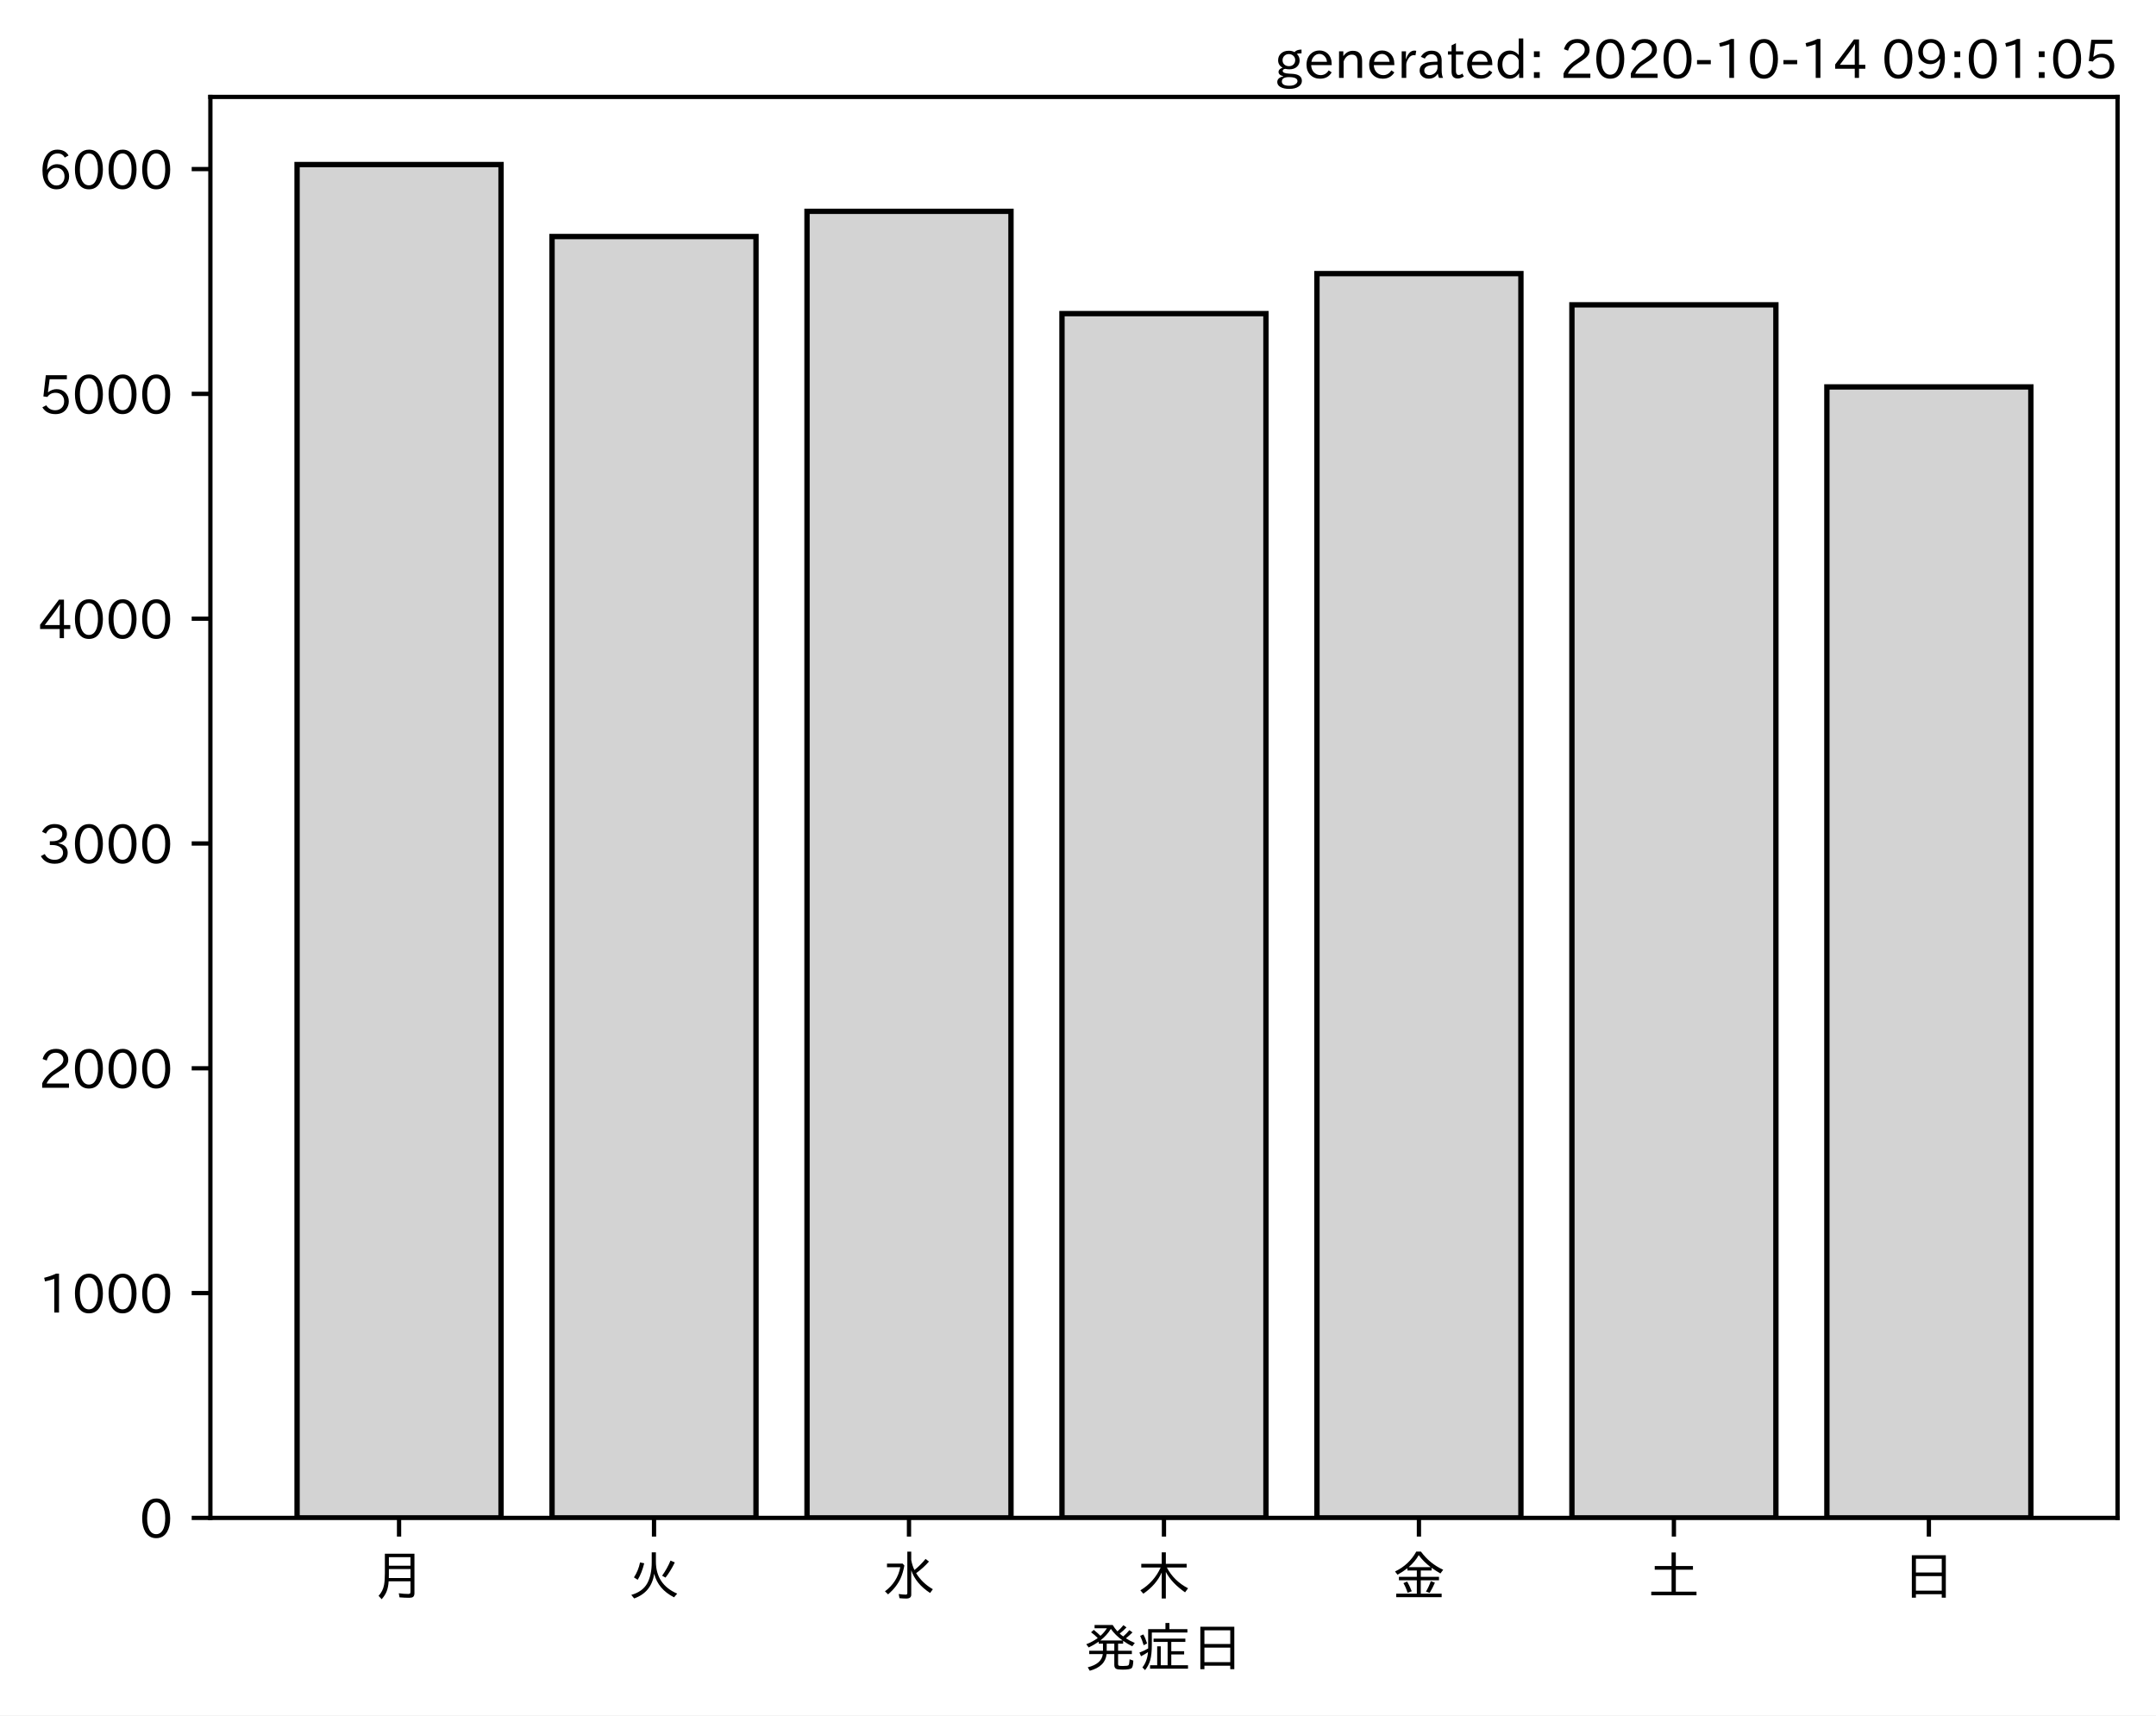
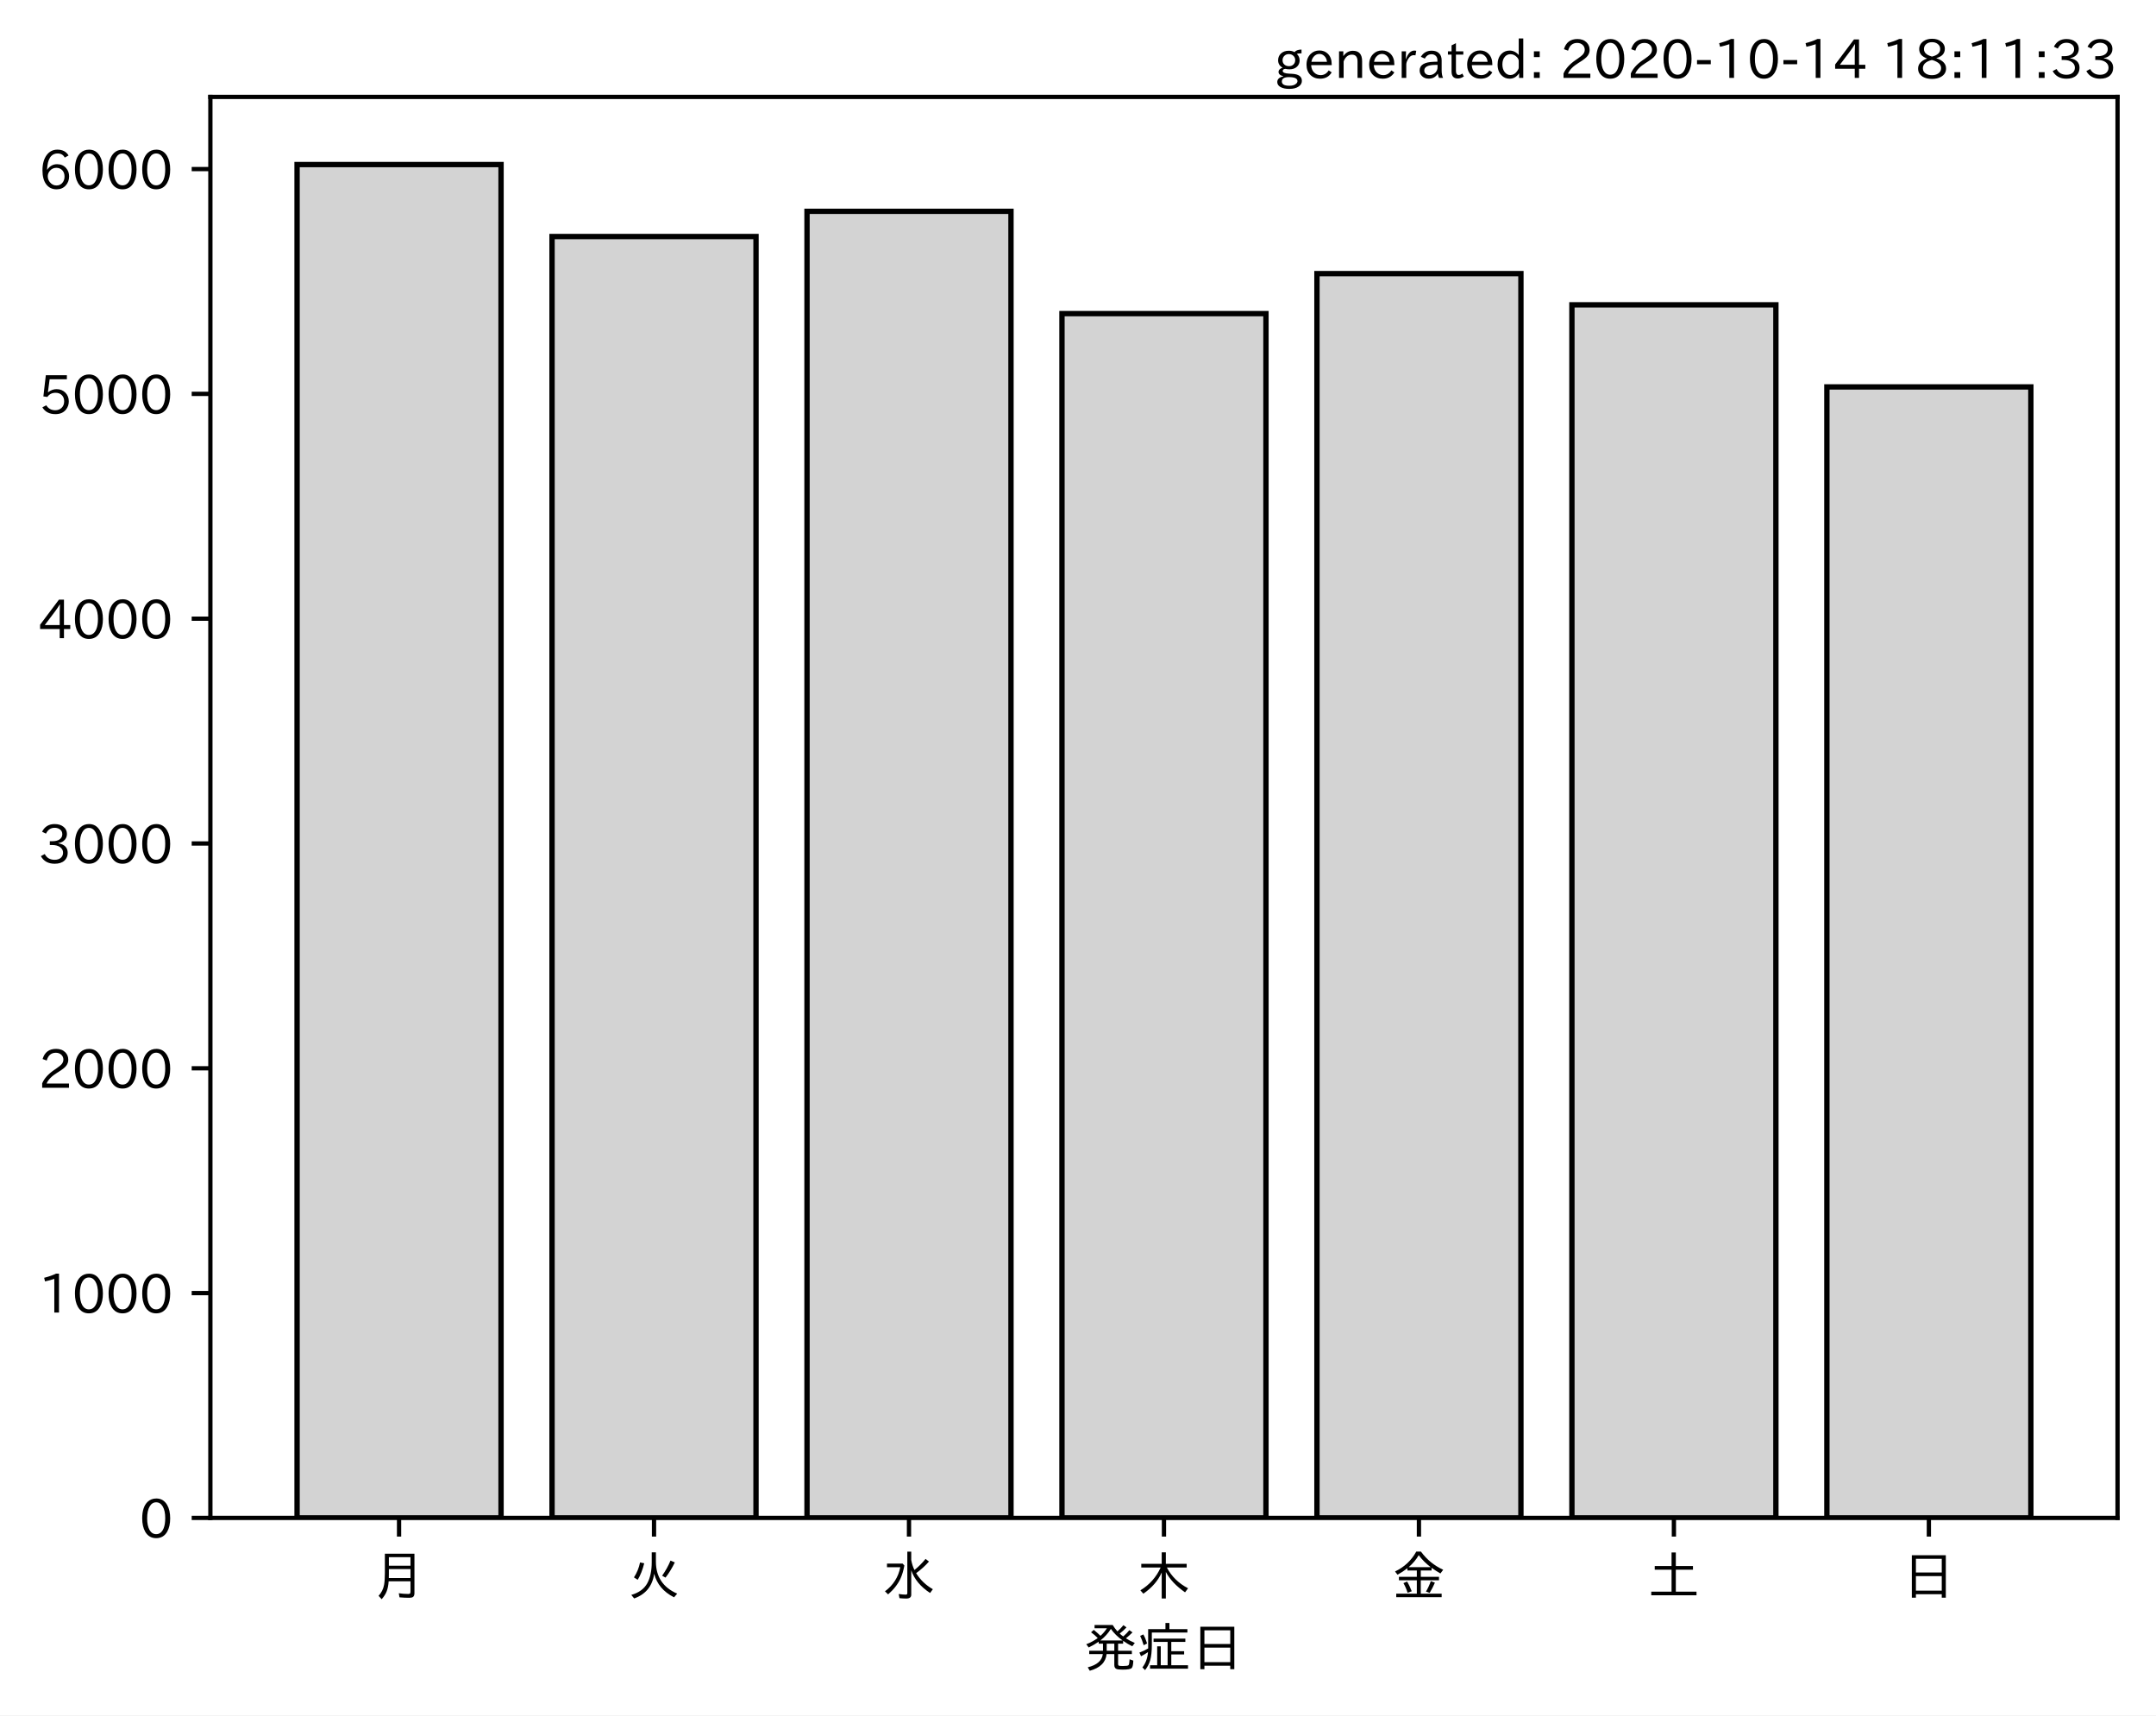
<svg xmlns="http://www.w3.org/2000/svg" xmlns:xlink="http://www.w3.org/1999/xlink" height="321.24pt" version="1.1" viewBox="0 0 403.714 321.24" width="403.714pt">
  <defs>
    <style type="text/css">*{stroke-linecap:butt;stroke-linejoin:round;}</style>
  </defs>
  <g id="figure_1">
    <g id="patch_1">
      <path d="M 0 321.24  L 403.714 321.24  L 403.714 0  L 0 0  z " style="fill:#ffffff;" />
    </g>
    <g id="axes_1">
      <g id="patch_2">
        <path d="M 39.394 284.259  L 396.514 284.259  L 396.514 18.147  L 39.394 18.147  z " style="fill:#ffffff;" />
      </g>
      <g id="patch_3">
-         <path clip-path="url(#p5a6e7fa916)" d="M 55.626 284.259  L 93.821 284.259  L 93.821 30.819  L 55.626 30.819  z " style="fill:#d3d3d3;stroke:#000000;stroke-linejoin:miter;" />
+         <path clip-path="url(#p3e36ed8db8)" d="M 55.626 284.259  L 93.821 284.259  L 93.821 30.819  L 55.626 30.819  z " style="fill:#d3d3d3;stroke:#000000;stroke-linejoin:miter;" />
      </g>
      <g id="patch_4">
-         <path clip-path="url(#p5a6e7fa916)" d="M 103.37 284.259  L 141.564 284.259  L 141.564 44.291  L 103.37 44.291  z " style="fill:#d3d3d3;stroke:#000000;stroke-linejoin:miter;" />
+         <path clip-path="url(#p3e36ed8db8)" d="M 103.37 284.259  L 141.564 284.259  L 141.564 44.291  L 103.37 44.291  z " style="fill:#d3d3d3;stroke:#000000;stroke-linejoin:miter;" />
      </g>
      <g id="patch_5">
-         <path clip-path="url(#p5a6e7fa916)" d="M 151.113 284.259  L 189.308 284.259  L 189.308 39.575  L 151.113 39.575  z " style="fill:#d3d3d3;stroke:#000000;stroke-linejoin:miter;" />
+         <path clip-path="url(#p3e36ed8db8)" d="M 151.113 284.259  L 189.308 284.259  L 189.308 39.575  L 151.113 39.575  z " style="fill:#d3d3d3;stroke:#000000;stroke-linejoin:miter;" />
      </g>
      <g id="patch_6">
-         <path clip-path="url(#p5a6e7fa916)" d="M 198.856 284.259  L 237.051 284.259  L 237.051 58.731  L 198.856 58.731  z " style="fill:#d3d3d3;stroke:#000000;stroke-linejoin:miter;" />
+         <path clip-path="url(#p3e36ed8db8)" d="M 198.856 284.259  L 237.051 284.259  L 237.051 58.731  L 198.856 58.731  z " style="fill:#d3d3d3;stroke:#000000;stroke-linejoin:miter;" />
      </g>
      <g id="patch_7">
-         <path clip-path="url(#p5a6e7fa916)" d="M 246.6 284.259  L 284.794 284.259  L 284.794 51.237  L 246.6 51.237  z " style="fill:#d3d3d3;stroke:#000000;stroke-linejoin:miter;" />
+         <path clip-path="url(#p3e36ed8db8)" d="M 246.6 284.259  L 284.794 284.259  L 284.794 51.237  L 246.6 51.237  z " style="fill:#d3d3d3;stroke:#000000;stroke-linejoin:miter;" />
      </g>
      <g id="patch_8">
-         <path clip-path="url(#p5a6e7fa916)" d="M 294.343 284.259  L 332.538 284.259  L 332.538 57.089  L 294.343 57.089  z " style="fill:#d3d3d3;stroke:#000000;stroke-linejoin:miter;" />
+         <path clip-path="url(#p3e36ed8db8)" d="M 294.343 284.259  L 332.538 284.259  L 332.538 57.089  L 294.343 57.089  z " style="fill:#d3d3d3;stroke:#000000;stroke-linejoin:miter;" />
      </g>
      <g id="patch_9">
-         <path clip-path="url(#p5a6e7fa916)" d="M 342.086 284.259  L 380.281 284.259  L 380.281 72.455  L 342.086 72.455  z " style="fill:#d3d3d3;stroke:#000000;stroke-linejoin:miter;" />
+         <path clip-path="url(#p3e36ed8db8)" d="M 342.086 284.259  L 380.281 284.259  L 380.281 72.455  L 342.086 72.455  z " style="fill:#d3d3d3;stroke:#000000;stroke-linejoin:miter;" />
      </g>
      <g id="matplotlib.axis_1">
        <g id="xtick_1">
          <g id="line2d_1">
            <defs>
-               <path d="M 0 0  L 0 3.5  " id="m0779bccfa6" style="stroke:#000000;stroke-width:0.8;" />
+               <path d="M 0 0  L 0 3.5  " id="mac1c2a892e" style="stroke:#000000;stroke-width:0.8;" />
            </defs>
            <g>
-               <use style="stroke:#000000;stroke-width:0.8;" x="74.724" xlink:href="#m0779bccfa6" y="284.259" />
+               <use style="stroke:#000000;stroke-width:0.8;" x="74.724" xlink:href="#mac1c2a892e" y="284.259" />
            </g>
          </g>
          <g id="text_1">
            <g transform="translate(69.7238 298.7493)scale(0.1 -0.1)">
              <defs>
                <path d="M 78.812 77.875  L 78.812 4  Q 78.812 -1.219 76.078 -3.172  Q 73.969 -4.688 68.797 -4.688  Q 60.844 -4.688 50.828 -3.859  L 49.516 3.812  Q 58.594 2.484 67.094 2.484  Q 70.359 2.484 71.047 4.109  Q 71.391 4.891 71.391 6.844  L 71.391 26.125  L 30.516 26.125  Q 29.781 14.938 26.812 7.422  Q 24.031 0.094 17.438 -7.375  L 11.625 -0.984  Q 19.672 7.422 21.922 19.438  Q 23.438 27.688 23.438 41.406  L 23.438 77.875  z M 30.953 71.391  L 30.953 55.328  L 71.391 55.328  L 71.391 71.391  z M 30.953 49.125  L 30.953 39.938  Q 30.953 35.75 30.859 33.547  L 30.859 32.328  L 71.391 32.328  L 71.391 49.125  z " id="IPAexGothic-26376" />
              </defs>
              <use xlink:href="#IPAexGothic-26376" />
            </g>
          </g>
        </g>
        <g id="xtick_2">
          <g id="line2d_2">
            <g>
-               <use style="stroke:#000000;stroke-width:0.8;" x="122.467" xlink:href="#m0779bccfa6" y="284.259" />
+               <use style="stroke:#000000;stroke-width:0.8;" x="122.467" xlink:href="#mac1c2a892e" y="284.259" />
            </g>
          </g>
          <g id="text_2">
            <g transform="translate(117.4671 298.7493)scale(0.1 -0.1)">
              <defs>
                <path d="M 53.516 80.422  L 53.516 63.188  Q 53.516 20.359 93.406 3.078  L 87.5 -3.812  Q 57.672 11.328 50.297 40.375  Q 45.359 5.672 12.797 -5.906  L 7.422 0.688  Q 28.859 6.844 37.406 22.609  Q 45.703 37.844 45.703 62.016  L 45.703 80.422  z M 12.406 33.5  Q 20.703 46.141 23.828 61.531  L 31.641 59.906  Q 27 41.312 19.438 29  z M 65.141 36.625  Q 74.656 50.047 80.906 64.984  L 88.922 61.531  Q 81.109 45.406 71.531 33.109  z " id="IPAexGothic-28779" />
              </defs>
              <use xlink:href="#IPAexGothic-28779" />
            </g>
          </g>
        </g>
        <g id="xtick_3">
          <g id="line2d_3">
            <g>
-               <use style="stroke:#000000;stroke-width:0.8;" x="170.21" xlink:href="#m0779bccfa6" y="284.259" />
+               <use style="stroke:#000000;stroke-width:0.8;" x="170.21" xlink:href="#mac1c2a892e" y="284.259" />
            </g>
          </g>
          <g id="text_3">
            <g transform="translate(165.2104 298.7493)scale(0.1 -0.1)">
              <defs>
                <path d="M 54.203 65.922  Q 56.156 55.562 60.203 47.312  Q 71.578 56.453 81 68.109  L 87.406 63.188  Q 77.25 51.516 63.375 41.406  Q 75 22.609 94.672 11.375  L 89.5 4.297  Q 62.75 21.781 54.203 46.781  L 54.203 0.984  Q 54.203 -6.109 44.875 -6.109  Q 38.812 -6.109 32.172 -5.422  L 30.766 2.391  Q 38.422 1.219 44 1.219  Q 46.875 1.219 46.875 4.109  L 46.875 81.688  L 54.203 81.688  z M 8.797 59.281  L 38.094 59.281  L 41.359 55.766  Q 38.672 41.219 34.078 31.297  Q 26.656 15.375 10.891 1.703  L 4.984 7.422  Q 28.266 24.656 33.688 52.594  L 8.797 52.594  z " id="IPAexGothic-27700" />
              </defs>
              <use xlink:href="#IPAexGothic-27700" />
            </g>
          </g>
        </g>
        <g id="xtick_4">
          <g id="line2d_4">
            <g>
-               <use style="stroke:#000000;stroke-width:0.8;" x="217.954" xlink:href="#m0779bccfa6" y="284.259" />
+               <use style="stroke:#000000;stroke-width:0.8;" x="217.954" xlink:href="#mac1c2a892e" y="284.259" />
            </g>
          </g>
          <g id="text_4">
            <g transform="translate(212.9538 298.7493)scale(0.1 -0.1)">
              <defs>
                <path d="M 55.422 52  Q 68.5 27 95.125 13.094  L 89.5 5.516  Q 64.594 22.797 53.516 43.703  L 53.516 -6  L 45.797 -6  L 45.797 42.672  Q 35.5 19.578 11.422 2.984  L 5.812 9.281  Q 31.453 24.75 43.797 52  L 7.516 52  L 7.516 58.891  L 45.797 58.891  L 45.797 80.469  L 53.516 80.469  L 53.516 58.891  L 92.531 58.891  L 92.531 52  z " id="IPAexGothic-26408" />
              </defs>
              <use xlink:href="#IPAexGothic-26408" />
            </g>
          </g>
        </g>
        <g id="xtick_5">
          <g id="line2d_5">
            <g>
-               <use style="stroke:#000000;stroke-width:0.8;" x="265.697" xlink:href="#m0779bccfa6" y="284.259" />
+               <use style="stroke:#000000;stroke-width:0.8;" x="265.697" xlink:href="#mac1c2a892e" y="284.259" />
            </g>
          </g>
          <g id="text_5">
            <g transform="translate(260.6971 298.7493)scale(0.1 -0.1)">
              <defs>
                <path d="M 53.469 46.391  L 53.469 34.516  L 87.547 34.516  L 87.547 28.125  L 53.469 28.125  L 53.469 2.984  L 92.531 2.984  L 92.531 -3.516  L 7.516 -3.516  L 7.516 2.984  L 46.047 2.984  L 46.047 28.125  L 12.547 28.125  L 12.547 34.516  L 46.047 34.516  L 46.047 46.391  L 28.422 46.391  L 28.422 50.688  Q 19.734 43.891 9.906 38.531  L 5.219 44.578  Q 31.344 56.984 45.016 81.781  L 53.766 81.781  Q 70.359 59.234 95.453 47.797  L 90.234 40.828  Q 81.547 45.844 73.641 51.469  L 73.641 46.391  z M 72.016 52.688  Q 59.078 62.406 49.562 75.094  Q 42.828 63.141 30.812 52.688  z M 28.719 4.688  Q 26.078 13.719 21 22.797  L 27.875 25.688  Q 31.938 19.188 36.531 7.516  z M 63.188 6.891  Q 68.797 16.406 72.219 26.516  L 79.891 23.578  Q 75.922 14.156 70.125 4.5  z " id="IPAexGothic-37329" />
              </defs>
              <use xlink:href="#IPAexGothic-37329" />
            </g>
          </g>
        </g>
        <g id="xtick_6">
          <g id="line2d_6">
            <g>
-               <use style="stroke:#000000;stroke-width:0.8;" x="313.44" xlink:href="#m0779bccfa6" y="284.259" />
+               <use style="stroke:#000000;stroke-width:0.8;" x="313.44" xlink:href="#mac1c2a892e" y="284.259" />
            </g>
          </g>
          <g id="text_6">
            <g transform="translate(308.4404 298.7493)scale(0.1 -0.1)">
              <defs>
                <path d="M 45.609 54.781  L 45.609 80.172  L 53.609 80.172  L 53.609 54.781  L 85.688 54.781  L 85.688 47.906  L 53.609 47.906  L 53.609 6.781  L 92.328 6.781  L 92.328 0  L 7.625 0  L 7.625 6.781  L 45.609 6.781  L 45.609 47.906  L 14.109 47.906  L 14.109 54.781  z " id="IPAexGothic-22303" />
              </defs>
              <use xlink:href="#IPAexGothic-22303" />
            </g>
          </g>
        </g>
        <g id="xtick_7">
          <g id="line2d_7">
            <g>
-               <use style="stroke:#000000;stroke-width:0.8;" x="361.184" xlink:href="#m0779bccfa6" y="284.259" />
+               <use style="stroke:#000000;stroke-width:0.8;" x="361.184" xlink:href="#mac1c2a892e" y="284.259" />
            </g>
          </g>
          <g id="text_7">
            <g transform="translate(356.1837 298.7493)scale(0.1 -0.1)">
              <defs>
                <path d="M 81.734 75  L 81.734 -4.5  L 74.125 -4.5  L 74.125 2  L 25.734 2  L 25.734 -4.5  L 18.109 -4.5  L 18.109 75  z M 25.734 68.312  L 25.734 42.672  L 74.125 42.672  L 74.125 68.312  z M 25.734 35.891  L 25.734 8.688  L 74.125 8.688  L 74.125 35.891  z " id="IPAexGothic-26085" />
              </defs>
              <use xlink:href="#IPAexGothic-26085" />
            </g>
          </g>
        </g>
        <g id="text_8">
          <g transform="translate(202.9538 312.1399)scale(0.1 -0.1)">
            <defs>
              <path d="M 73.734 56.844  Q 80.609 62.75 85.203 68.609  L 91.109 64.406  Q 84.469 57.812 78.719 53.328  Q 85.938 48.688 95.406 44.625  L 90.625 38.375  Q 81.734 42.781 73.531 48.641  L 73.531 43.312  L 64.109 43.312  L 64.109 29.984  L 89.891 29.984  L 89.891 23.781  L 64.109 23.781  L 64.109 5.609  Q 64.109 2.484 65.719 2.047  Q 67.391 1.469 73.094 1.469  Q 82.125 1.469 83.594 2.984  Q 85.062 4.438 85.5 11.969  Q 85.5 13.484 85.594 14.062  L 92.625 11.578  Q 92.188 0.391 89.703 -2.203  Q 87.062 -5.328 72.609 -5.328  Q 63.812 -5.328 60.938 -4  Q 57.031 -2.344 57.031 3.328  L 57.031 23.781  L 42.578 23.781  Q 40.188 0.531 11.078 -7.422  L 7.281 -0.984  Q 33.25 5.422 35.5 23.781  L 10.016 23.781  L 10.016 29.984  L 35.797 29.984  L 35.797 43.312  L 27.781 43.312  L 27.781 47.016  Q 19.734 41.359 9.078 36.188  L 4.5 42.188  Q 16.312 46.734 25.984 53.812  Q 19.828 60.156 13.484 64.594  L 18.609 69.141  Q 26.516 62.594 31.109 58.016  Q 38.031 64.062 43.172 72.125  L 20.062 72.125  L 20.062 78.219  L 54 78.219  Q 58.203 71.344 62.891 66.312  Q 69.094 71.625 74.031 77.938  L 79.828 73.734  Q 74.172 67.625 67.094 62.203  Q 70.406 59.078 73.734 56.844  z M 57.031 43.312  L 42.781 43.312  L 42.781 29.984  L 57.031 29.984  z M 30.906 49.312  L 72.516 49.312  Q 58.688 59.281 50.594 71  Q 43.219 58.891 30.906 49.312  z " id="IPAexGothic-30330" />
              <path d="M 63.719 2.875  L 95.016 2.875  L 95.016 -3.516  L 23.969 -3.516  L 23.969 2.875  L 37.312 2.875  L 37.312 38.281  L 44 38.281  L 44 2.875  L 56.844 2.875  L 56.844 46.578  L 30.516 46.578  L 30.516 52.781  L 90.047 52.781  L 90.047 46.578  L 63.719 46.578  L 63.719 29.203  L 87.797 29.203  L 87.797 23.094  L 63.719 23.094  z M 60.203 70.516  L 93.891 70.516  L 93.891 64.109  L 27.297 64.109  L 27.297 41.406  Q 27.297 23.141 24.219 12.203  Q 21.391 2.25 14.594 -6.203  L 9.625 -1.172  Q 18.75 10.359 20.125 27.484  Q 15.438 24.125 7.078 19.734  L 4 26.609  Q 12.312 29.594 20.406 34.328  L 20.406 37.891  L 20.406 70.516  L 52.781 70.516  L 52.781 81.984  L 60.203 81.984  z M 12.016 40.375  Q 8.891 50.781 5.422 57.906  L 11.375 60.594  Q 15.234 53.859 18.406 43.703  z " id="IPAexGothic-30151" />
            </defs>
            <use xlink:href="#IPAexGothic-30330" />
            <use x="100" xlink:href="#IPAexGothic-30151" />
            <use x="200" xlink:href="#IPAexGothic-26085" />
          </g>
        </g>
      </g>
      <g id="matplotlib.axis_2">
        <g id="ytick_1">
          <g id="line2d_8">
            <defs>
-               <path d="M 0 0  L -3.5 0  " id="me25eec562b" style="stroke:#000000;stroke-width:0.8;" />
+               <path d="M 0 0  L -3.5 0  " id="mc8e5e0ddc5" style="stroke:#000000;stroke-width:0.8;" />
            </defs>
            <g>
-               <use style="stroke:#000000;stroke-width:0.8;" x="39.394" xlink:href="#me25eec562b" y="284.259" />
+               <use style="stroke:#000000;stroke-width:0.8;" x="39.394" xlink:href="#mc8e5e0ddc5" y="284.259" />
            </g>
          </g>
          <g id="text_9">
            <g transform="translate(26.09531 288.0039)scale(0.1 -0.1)">
              <defs>
                <path d="M 31.844 73.828  Q 45.016 73.828 52.094 61.625  Q 57.719 51.953 57.719 36.625  Q 57.719 21.438 52.094 11.578  Q 45.125 -0.484 31.5 -0.484  Q 17.922 -0.484 10.938 11.578  Q 5.328 21.438 5.328 36.719  Q 5.328 58.016 15.625 67.719  Q 22.172 73.828 31.844 73.828  z M 31.5 66.656  Q 23.688 66.656 19.188 58.734  Q 14.594 50.734 14.594 36.625  Q 14.594 22.75 19.094 14.797  Q 23.641 6.984 31.5 6.984  Q 40.922 6.984 45.453 18.016  Q 48.438 25.344 48.438 37.109  Q 48.438 50.875 43.844 58.734  Q 39.203 66.656 31.5 66.656  z " id="IPAexGothic-48" />
              </defs>
              <use xlink:href="#IPAexGothic-48" />
            </g>
          </g>
        </g>
        <g id="ytick_2">
          <g id="line2d_9">
            <g>
-               <use style="stroke:#000000;stroke-width:0.8;" x="39.394" xlink:href="#me25eec562b" y="242.159" />
+               <use style="stroke:#000000;stroke-width:0.8;" x="39.394" xlink:href="#mc8e5e0ddc5" y="242.159" />
            </g>
          </g>
          <g id="text_10">
            <g transform="translate(7.2 245.9043)scale(0.1 -0.1)">
              <defs>
                <path d="M 38.484 0.984  L 29.688 0.984  L 29.688 64.109  Q 21.438 61.281 12.312 59.328  L 10.688 66.109  Q 23.734 69.391 32.906 73.922  L 38.484 73.922  z " id="IPAexGothic-49" />
              </defs>
              <use xlink:href="#IPAexGothic-49" />
              <use x="62.988" xlink:href="#IPAexGothic-48" />
              <use x="125.977" xlink:href="#IPAexGothic-48" />
              <use x="188.965" xlink:href="#IPAexGothic-48" />
            </g>
          </g>
        </g>
        <g id="ytick_3">
          <g id="line2d_10">
            <g>
-               <use style="stroke:#000000;stroke-width:0.8;" x="39.394" xlink:href="#me25eec562b" y="200.059" />
+               <use style="stroke:#000000;stroke-width:0.8;" x="39.394" xlink:href="#mc8e5e0ddc5" y="200.059" />
            </g>
          </g>
          <g id="text_11">
            <g transform="translate(7.2 203.8046)scale(0.1 -0.1)">
              <defs>
                <path d="M 57.172 0.984  L 6.984 0.984  L 6.984 9.281  Q 12.891 23.047 29.594 34.422  L 32.375 36.281  Q 40.922 42.141 43.609 45.406  Q 46.688 49.266 46.688 53.812  Q 46.688 58.938 43.062 62.547  Q 39.062 66.547 32.562 66.547  Q 19.531 66.547 15.484 52  L 7.766 54.781  Q 13.328 73.828 33.062 73.828  Q 43.844 73.828 50.25 67.438  Q 55.859 61.672 55.859 53.516  Q 55.859 47.469 52.25 42.531  Q 48.922 37.75 36.969 30.281  L 34.859 29  Q 19.625 19.578 15.281 8.891  L 57.172 8.891  z " id="IPAexGothic-50" />
              </defs>
              <use xlink:href="#IPAexGothic-50" />
              <use x="62.988" xlink:href="#IPAexGothic-48" />
              <use x="125.977" xlink:href="#IPAexGothic-48" />
              <use x="188.965" xlink:href="#IPAexGothic-48" />
            </g>
          </g>
        </g>
        <g id="ytick_4">
          <g id="line2d_11">
            <g>
-               <use style="stroke:#000000;stroke-width:0.8;" x="39.394" xlink:href="#me25eec562b" y="157.96" />
+               <use style="stroke:#000000;stroke-width:0.8;" x="39.394" xlink:href="#mc8e5e0ddc5" y="157.96" />
            </g>
          </g>
          <g id="text_12">
            <g transform="translate(7.2 161.7049)scale(0.1 -0.1)">
              <defs>
                <path d="M 37.203 37.797  Q 54.781 34.625 54.781 19.969  Q 54.781 11.188 48.875 5.562  Q 42.328 -0.484 30.375 -0.484  Q 12.453 -0.484 4.5 13.766  L 11.812 17.672  Q 17.328 6.891 30.281 6.891  Q 37.891 6.891 42.094 10.797  Q 46.094 14.5 46.094 20.172  Q 46.094 26.859 40.094 30.906  Q 34.625 34.578 25.688 34.578  L 21.297 34.578  L 21.297 41.703  L 25.875 41.703  Q 34.859 41.703 39.594 45.125  Q 44.672 48.734 44.672 54.828  Q 44.672 61.469 38.969 64.656  Q 35.297 66.844 30.172 66.844  Q 19.344 66.844 14.109 55.906  L 6.781 59.422  Q 14.016 73.828 30.281 73.828  Q 40.578 73.828 46.969 68.656  Q 53.375 63.578 53.375 55.219  Q 53.375 47.312 47.172 42.281  Q 43.172 39.062 37.203 38.188  z " id="IPAexGothic-51" />
              </defs>
              <use xlink:href="#IPAexGothic-51" />
              <use x="62.988" xlink:href="#IPAexGothic-48" />
              <use x="125.977" xlink:href="#IPAexGothic-48" />
              <use x="188.965" xlink:href="#IPAexGothic-48" />
            </g>
          </g>
        </g>
        <g id="ytick_5">
          <g id="line2d_12">
            <g>
-               <use style="stroke:#000000;stroke-width:0.8;" x="39.394" xlink:href="#me25eec562b" y="115.86" />
+               <use style="stroke:#000000;stroke-width:0.8;" x="39.394" xlink:href="#mc8e5e0ddc5" y="115.86" />
            </g>
          </g>
          <g id="text_13">
            <g transform="translate(7.2 119.6053)scale(0.1 -0.1)">
              <defs>
                <path d="M 59.578 18.109  L 47.797 18.109  L 47.797 0.984  L 39.797 0.984  L 39.797 18.109  L 3.078 18.109  L 3.078 26.125  L 38.375 73.094  L 47.797 73.094  L 47.797 25.531  L 59.578 25.531  z M 40.281 64.203  L 39.984 64.203  Q 35.594 57.125 31.297 51.312  L 11.859 25.531  L 39.797 25.531  L 39.797 49.125  Q 39.797 54.391 40.281 64.203  z " id="IPAexGothic-52" />
              </defs>
              <use xlink:href="#IPAexGothic-52" />
              <use x="62.988" xlink:href="#IPAexGothic-48" />
              <use x="125.977" xlink:href="#IPAexGothic-48" />
              <use x="188.965" xlink:href="#IPAexGothic-48" />
            </g>
          </g>
        </g>
        <g id="ytick_6">
          <g id="line2d_13">
            <g>
-               <use style="stroke:#000000;stroke-width:0.8;" x="39.394" xlink:href="#me25eec562b" y="73.76" />
+               <use style="stroke:#000000;stroke-width:0.8;" x="39.394" xlink:href="#mc8e5e0ddc5" y="73.76" />
            </g>
          </g>
          <g id="text_14">
            <g transform="translate(7.2 77.5056)scale(0.1 -0.1)">
              <defs>
                <path d="M 18.406 40.672  Q 25.531 46.297 33.938 46.297  Q 44 46.297 50.641 39.5  Q 56.844 33.016 56.844 23.391  Q 56.844 14.656 51.516 8.016  Q 44.828 -0.484 31.734 -0.484  Q 14.984 -0.484 7.328 12.25  L 14.656 16.062  Q 20.453 6.781 31.453 6.781  Q 38.531 6.781 43.266 11.188  Q 48.141 15.828 48.141 23.484  Q 48.141 30.719 43.844 35.016  Q 39.359 39.5 32.125 39.5  Q 21.969 39.5 16.75 31.688  L 9.234 32.672  L 13.812 72.406  L 53.219 72.406  L 53.219 64.891  L 20.953 64.891  L 17.719 40.672  z " id="IPAexGothic-53" />
              </defs>
              <use xlink:href="#IPAexGothic-53" />
              <use x="62.988" xlink:href="#IPAexGothic-48" />
              <use x="125.977" xlink:href="#IPAexGothic-48" />
              <use x="188.965" xlink:href="#IPAexGothic-48" />
            </g>
          </g>
        </g>
        <g id="ytick_7">
          <g id="line2d_14">
            <g>
-               <use style="stroke:#000000;stroke-width:0.8;" x="39.394" xlink:href="#me25eec562b" y="31.661" />
+               <use style="stroke:#000000;stroke-width:0.8;" x="39.394" xlink:href="#mc8e5e0ddc5" y="31.661" />
            </g>
          </g>
          <g id="text_15">
            <g transform="translate(7.2 35.40593)scale(0.1 -0.1)">
              <defs>
                <path d="M 16.5 36.375  Q 23.578 46.578 34.906 46.578  Q 45.406 46.578 51.812 39.266  Q 57.422 32.906 57.422 23.781  Q 57.422 13.812 51.125 6.781  Q 44.578 -0.484 34.031 -0.484  Q 21.484 -0.484 14.406 9.078  Q 7.516 18.406 7.516 34.812  Q 7.516 53.516 15.828 64.203  Q 23.344 73.828 35.5 73.828  Q 49.859 73.828 56.391 62.891  L 49.219 58.984  Q 45.219 66.656 35.938 66.656  Q 17.484 66.656 16.109 36.375  z M 33.453 39.797  Q 26.312 39.797 21.625 34.469  Q 17.438 29.688 17.438 24.078  Q 17.438 18.062 21.141 13.188  Q 26.125 6.688 33.734 6.688  Q 41.703 6.688 45.953 13.188  Q 48.828 17.625 48.828 23.484  Q 48.828 30.375 45.016 34.812  Q 40.625 39.797 33.453 39.797  z " id="IPAexGothic-54" />
              </defs>
              <use xlink:href="#IPAexGothic-54" />
              <use x="62.988" xlink:href="#IPAexGothic-48" />
              <use x="125.977" xlink:href="#IPAexGothic-48" />
              <use x="188.965" xlink:href="#IPAexGothic-48" />
            </g>
          </g>
        </g>
      </g>
      <g id="patch_10">
        <path d="M 39.394 284.259  L 39.394 18.147  " style="fill:none;stroke:#000000;stroke-linecap:square;stroke-linejoin:miter;stroke-width:0.8;" />
      </g>
      <g id="patch_11">
        <path d="M 396.514 284.259  L 396.514 18.147  " style="fill:none;stroke:#000000;stroke-linecap:square;stroke-linejoin:miter;stroke-width:0.8;" />
      </g>
      <g id="patch_12">
        <path d="M 39.394 284.259  L 396.514 284.259  " style="fill:none;stroke:#000000;stroke-linecap:square;stroke-linejoin:miter;stroke-width:0.8;" />
      </g>
      <g id="patch_13">
        <path d="M 39.394 18.147  L 396.514 18.147  " style="fill:none;stroke:#000000;stroke-linecap:square;stroke-linejoin:miter;stroke-width:0.8;" />
      </g>
    </g>
    <g id="text_16">
      <g transform="translate(238.6184 14.69063)scale(0.1 -0.1)">
        <defs>
          <path d="M 20.797 17.969  Q 15.719 17.531 15.719 14.062  Q 15.719 9.578 27.547 8.984  L 33.297 8.688  Q 51.609 7.766 51.609 -4.594  Q 51.609 -10.938 45.703 -14.984  Q 39.359 -19.578 28.031 -19.578  Q 17.781 -19.578 11.531 -16.062  Q 5.516 -12.641 5.516 -6.688  Q 5.516 1.312 16.797 3.859  L 16.797 4.203  Q 7.906 6.453 7.906 12.156  Q 7.906 17.438 15.531 20.266  Q 7.125 24.609 7.125 34.078  Q 7.125 41.406 12.016 46.297  Q 17.625 51.906 27.156 51.906  Q 33.203 51.906 37.844 49.266  Q 41.406 53.953 50.922 54.109  L 50.922 47.078  Q 44.344 46.922 42.234 45.906  Q 47.406 40.828 47.406 33.891  Q 47.406 27 42.719 22.266  Q 37.5 17.094 28.328 17.094  Q 24.422 17.094 20.797 17.969  z M 27.094 45.609  Q 22.016 45.609 18.703 42.281  Q 15.438 39.016 15.438 34.078  Q 15.438 29.25 18.5 26.312  Q 21.828 23 27.438 23  Q 32.719 23 35.891 26.219  Q 39.109 29.391 39.109 34.422  Q 39.109 39.016 35.891 42.188  Q 32.516 45.609 27.094 45.609  z M 27.391 2.484  Q 14.109 2.484 14.109 -5.719  Q 14.109 -13.672 28.125 -13.672  Q 37.156 -13.672 41.219 -9.469  Q 43.312 -7.516 43.312 -4.891  Q 43.312 2.484 27.391 2.484  z " id="IPAexGothic-103" />
          <path d="M 13.484 24.906  Q 13.922 16.266 18.891 11.281  Q 23.969 6.203 31.203 6.203  Q 40.719 6.203 46.297 15.094  L 51.906 11.375  Q 44.828 -0.484 30.172 -0.484  Q 19.094 -0.484 11.969 6.594  Q 4.781 13.812 4.781 25.641  Q 4.781 38.188 12.312 45.703  Q 19 52.391 29 52.391  Q 38.422 52.391 44.781 46.188  Q 51.906 38.969 51.906 26.906  L 51.906 24.906  z M 43.062 31.203  Q 42.328 37.984 38.281 41.891  Q 34.281 45.906 28.812 45.906  Q 22.469 45.906 17.969 40.484  Q 14.891 36.812 13.969 31.203  z " id="IPAexGothic-101" />
          <path d="M 52 0.984  L 43.406 0.984  L 43.406 31.891  Q 43.406 44.578 32.906 44.578  Q 22.312 44.578 17.391 31.891  L 17.391 0.984  L 8.797 0.984  L 8.797 50.781  L 16.797 50.781  L 16.797 41.797  Q 23.828 51.812 34.719 51.812  Q 52 51.812 52 32.375  z " id="IPAexGothic-110" />
          <path d="M 36.078 51.812  L 34.578 43.266  Q 32.906 43.609 31.594 43.609  Q 25.828 43.609 22.078 38.188  Q 17.391 31.344 17.391 26.172  L 17.391 0.984  L 8.797 0.984  L 8.797 50.781  L 16.891 50.781  L 16.5 35.984  L 16.703 35.984  Q 22.219 52.203 32.766 52.203  Q 34.469 52.203 36.078 51.812  z " id="IPAexGothic-114" />
          <path d="M 49.312 0.984  L 41.75 0.984  Q 39.984 4.734 39.547 8.688  L 39.203 8.688  Q 33.547 -0.391 22.312 -0.391  Q 14.594 -0.391 9.719 4.5  Q 5.422 8.797 5.422 14.984  Q 5.422 30.422 32.031 31.203  L 38.719 31.391  L 38.719 33.984  Q 38.719 39.203 35.75 42.188  Q 32.625 45.312 27.734 45.312  Q 19.344 45.312 15.141 37.156  L 7.719 40.578  Q 14.656 52 27.938 52  Q 37.109 52 42.047 46.875  Q 46.625 42.281 46.625 33.891  L 46.625 15.578  Q 46.625 6.25 49.312 0.984  z M 38.922 25.391  L 33.453 25.297  Q 14.109 24.859 14.109 14.891  Q 14.109 11.375 16.406 9.078  Q 19.234 6.297 23.828 6.297  Q 30.219 6.297 34.906 10.984  Q 38.922 15.141 38.922 21  z " id="IPAexGothic-97" />
          <path d="M 33.203 3.766  Q 27.641 -0.094 21.828 -0.094  Q 10.203 -0.094 10.203 12.984  L 10.203 44.672  L 3.422 44.672  L 3.422 50.781  L 10.203 50.781  L 10.203 61.969  L 18.406 66.062  L 18.406 50.781  L 32.234 50.781  L 32.234 44.672  L 18.406 44.672  L 18.406 14.156  Q 18.406 6.5 23.641 6.5  Q 27.156 6.5 30.328 9.188  z " id="IPAexGothic-116" />
          <path d="M 52.984 0.984  L 45.172 0.984  L 45.172 9.672  Q 38.141 -0.484 27.391 -0.484  Q 18.453 -0.484 12.312 5.812  Q 4.891 13.188 4.891 25.984  Q 4.891 38.531 12.062 45.906  Q 18.266 52.203 27.391 52.203  Q 37.25 52.203 44.484 43.891  L 44.484 74.906  L 52.984 74.906  z M 44.484 20.359  L 44.484 32.766  Q 44.484 37.703 38.375 42.281  Q 34.078 45.406 28.953 45.406  Q 23.188 45.406 19.188 41.406  Q 13.875 36.078 13.875 26.219  Q 13.875 17.328 18.266 11.719  Q 22.516 6.391 28.859 6.391  Q 36.281 6.391 41.5 13.672  Q 44.484 17.719 44.484 20.359  z " id="IPAexGothic-100" />
          <path d="M 21.391 39.984  L 10.5 39.984  L 10.5 50.781  L 21.391 50.781  z M 21.391 0.984  L 10.5 0.984  L 10.5 11.766  L 21.391 11.766  z " id="IPAexGothic-58" />
          <path id="IPAexGothic-32" />
          <path d="M 30.766 26.609  L 4.984 26.609  L 4.984 34.422  L 30.766 34.422  z " id="IPAexGothic-45" />
-           <path d="M 46.625 36.812  Q 39.75 26.812 28.328 26.812  Q 19.578 26.812 13.234 32.125  Q 5.719 38.422 5.719 49.422  Q 5.719 59.578 12.016 66.656  Q 18.453 73.828 29.203 73.828  Q 43.75 73.828 50.641 61.719  Q 55.609 52.781 55.609 38.625  Q 55.609 19.531 47.516 9.188  Q 39.891 -0.484 27.641 -0.484  Q 13.422 -0.484 6.109 10.984  L 13.328 14.891  Q 18.062 6.688 27.391 6.688  Q 45.656 6.688 47.016 36.812  z M 29.5 66.844  Q 22.656 66.844 18.312 61.719  Q 14.406 57.078 14.406 50  Q 14.406 42.828 18.109 38.719  Q 22.406 33.797 29.781 33.797  Q 37.984 33.797 42.625 40.188  Q 45.703 44.484 45.703 49.516  Q 45.703 55.516 42.094 60.359  Q 37.109 66.844 29.5 66.844  z " id="IPAexGothic-57" />
+           <path d="M 39.703 37.891  Q 57.812 31.734 57.812 18.703  Q 57.812 8.453 48.438 3.078  Q 41.609 -0.875 31.5 -0.875  Q 21.344 -0.875 14.5 3.078  Q 5.422 8.297 5.422 18.406  Q 5.422 31.062 22.016 37.203  L 22.016 37.5  Q 7.516 42.719 7.516 54.828  Q 7.516 64.062 15.328 69.625  Q 21.969 74.312 31.547 74.312  Q 42.234 74.312 48.922 68.797  Q 55.516 63.578 55.516 55.719  Q 55.516 42.281 39.703 38.188  z M 31.594 41.016  Q 46.828 44.625 46.828 55.125  Q 46.828 61.188 41.797 64.844  Q 37.703 67.922 31.5 67.922  Q 25.094 67.922 20.797 64.5  Q 16.406 60.891 16.406 55.031  Q 16.406 49.219 21.094 45.703  Q 23.344 43.891 26.906 42.531  Q 31 40.875 31.594 41.016  z M 30.906 34.516  Q 14.406 30.172 14.406 19  Q 14.406 12.109 20.516 8.688  Q 25.094 6.109 31.391 6.109  Q 40.234 6.109 45.016 10.891  Q 48.531 14.406 48.531 19.531  Q 48.531 24.906 43.656 28.906  Q 40.766 31.156 36.719 32.812  Q 31.984 34.719 30.906 34.516  z " id="IPAexGothic-56" />
        </defs>
        <use xlink:href="#IPAexGothic-103" />
        <use x="55.518" xlink:href="#IPAexGothic-101" />
        <use x="112.402" xlink:href="#IPAexGothic-110" />
        <use x="172.803" xlink:href="#IPAexGothic-101" />
        <use x="229.688" xlink:href="#IPAexGothic-114" />
        <use x="266.699" xlink:href="#IPAexGothic-97" />
        <use x="321.68" xlink:href="#IPAexGothic-116" />
        <use x="356.299" xlink:href="#IPAexGothic-101" />
        <use x="413.184" xlink:href="#IPAexGothic-100" />
        <use x="475.586" xlink:href="#IPAexGothic-58" />
        <use x="507.568" xlink:href="#IPAexGothic-32" />
        <use x="534.57" xlink:href="#IPAexGothic-50" />
        <use x="597.559" xlink:href="#IPAexGothic-48" />
        <use x="660.547" xlink:href="#IPAexGothic-50" />
        <use x="723.535" xlink:href="#IPAexGothic-48" />
        <use x="786.523" xlink:href="#IPAexGothic-45" />
        <use x="822.314" xlink:href="#IPAexGothic-49" />
        <use x="885.303" xlink:href="#IPAexGothic-48" />
        <use x="948.291" xlink:href="#IPAexGothic-45" />
        <use x="984.082" xlink:href="#IPAexGothic-49" />
        <use x="1047.07" xlink:href="#IPAexGothic-52" />
        <use x="1110.059" xlink:href="#IPAexGothic-32" />
-         <use x="1137.061" xlink:href="#IPAexGothic-48" />
-         <use x="1200.049" xlink:href="#IPAexGothic-57" />
+         <use x="1137.061" xlink:href="#IPAexGothic-49" />
+         <use x="1200.049" xlink:href="#IPAexGothic-56" />
        <use x="1263.037" xlink:href="#IPAexGothic-58" />
-         <use x="1295.02" xlink:href="#IPAexGothic-48" />
+         <use x="1295.02" xlink:href="#IPAexGothic-49" />
        <use x="1358.008" xlink:href="#IPAexGothic-49" />
        <use x="1420.996" xlink:href="#IPAexGothic-58" />
-         <use x="1452.979" xlink:href="#IPAexGothic-48" />
-         <use x="1515.967" xlink:href="#IPAexGothic-53" />
+         <use x="1452.979" xlink:href="#IPAexGothic-51" />
+         <use x="1515.967" xlink:href="#IPAexGothic-51" />
      </g>
    </g>
  </g>
  <defs>
-     <clipPath id="p5a6e7fa916">
+     <clipPath id="p3e36ed8db8">
      <rect height="266.112" width="357.12" x="39.394" y="18.147" />
    </clipPath>
  </defs>
</svg>
